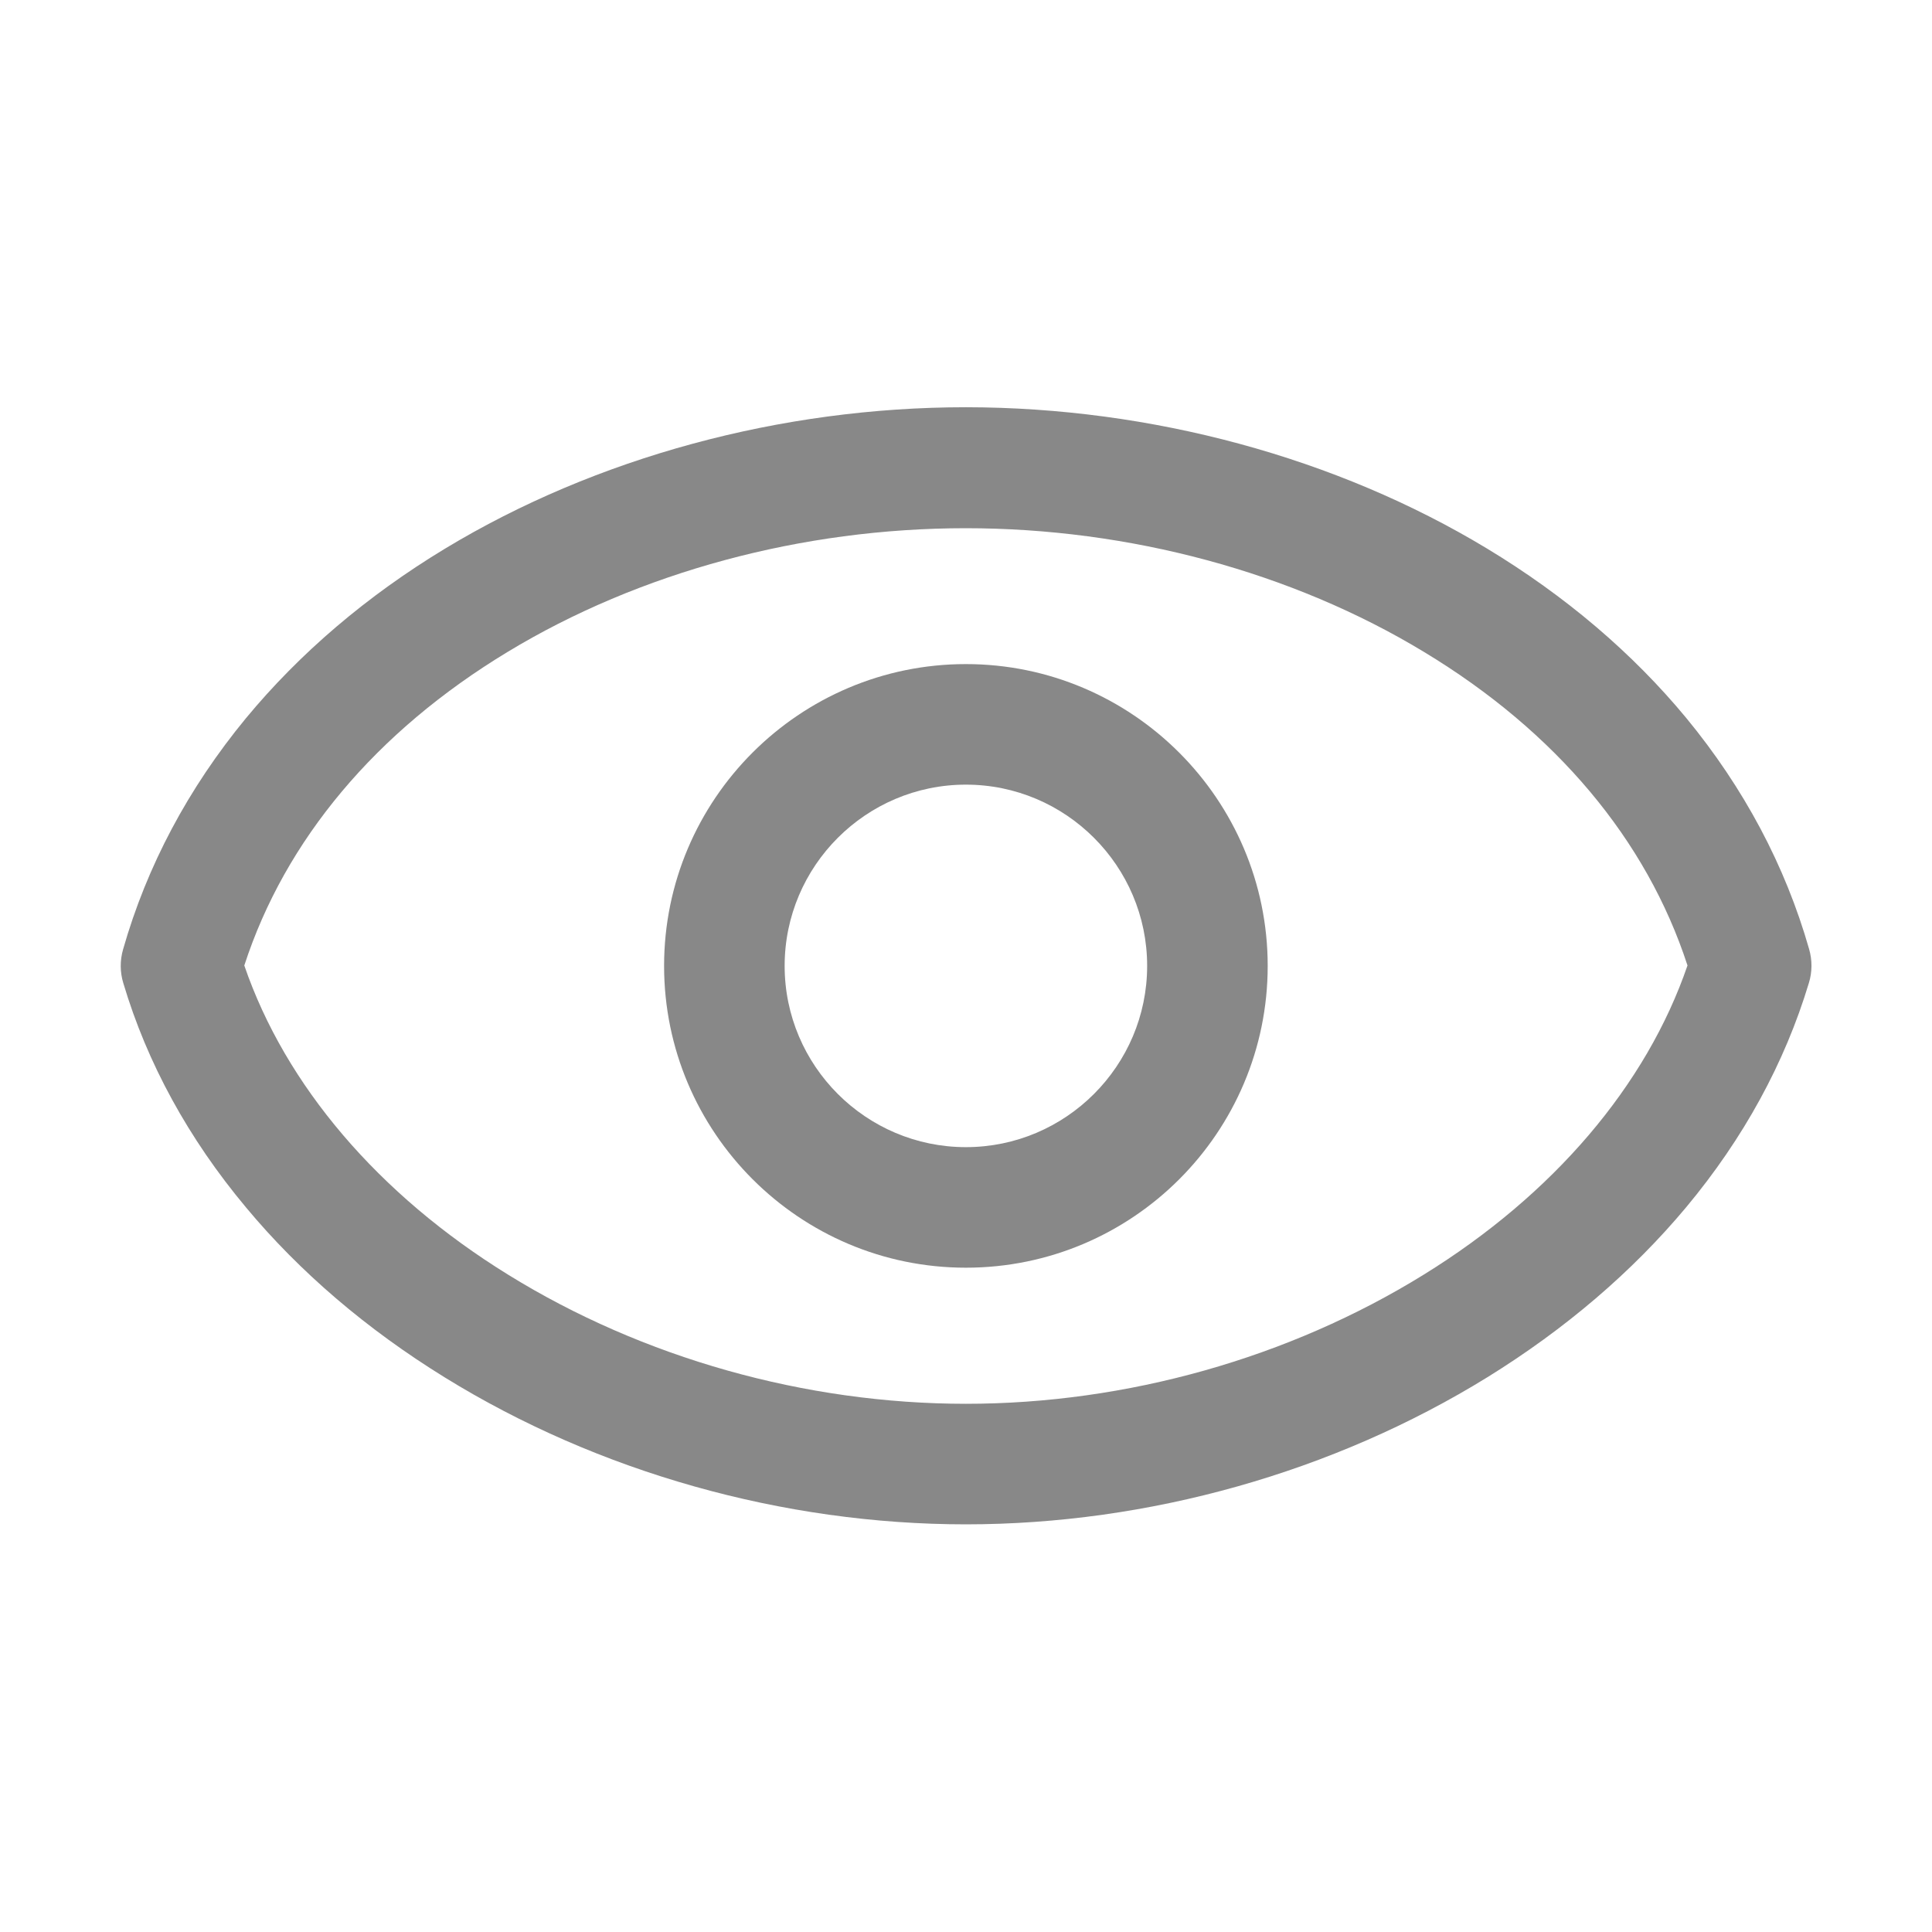
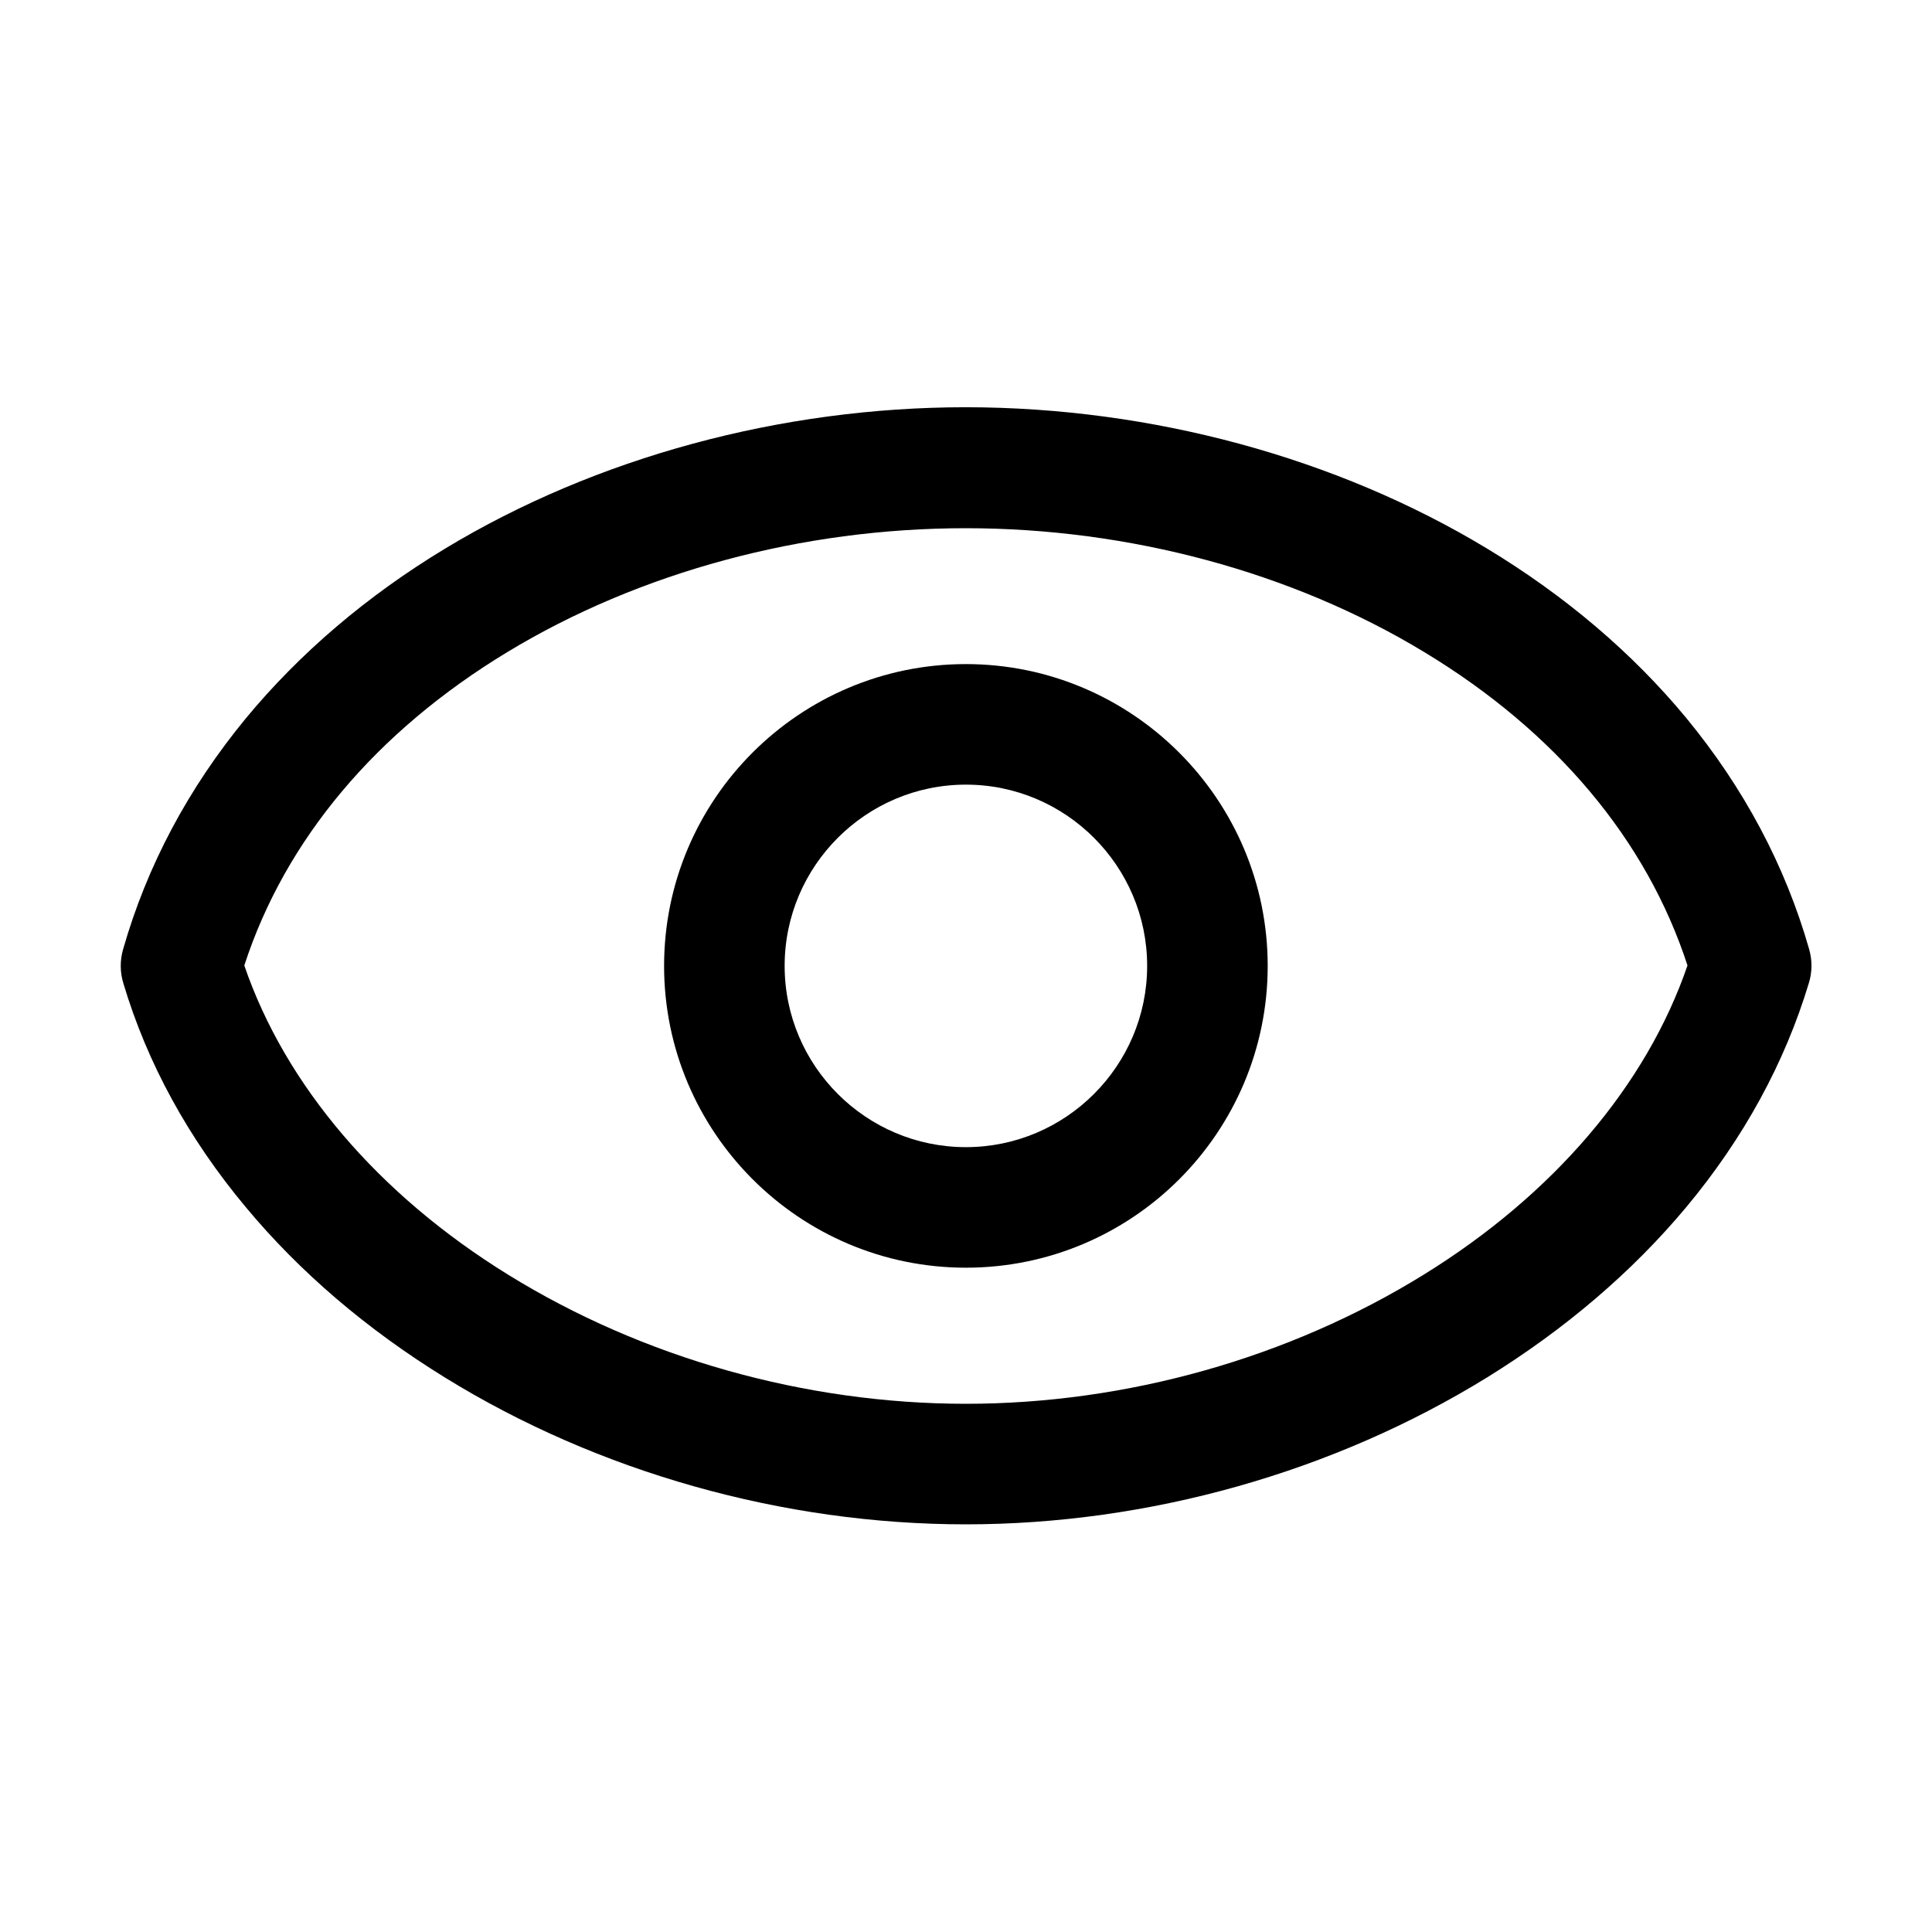
<svg xmlns="http://www.w3.org/2000/svg" t="1583119876347" class="icon" viewBox="0 0 1024 1024" version="1.1" p-id="2120" width="32" height="32">
  <defs>
    <style type="text/css" />
  </defs>
-   <path d="M511.944 807.934c-96.857 0-194.956-27.657-276.235-77.892-41.317-25.513-76.763-55.766-105.324-90.084-30.48-36.463-52.38-76.425-65.023-118.87-1.806-5.87-1.806-12.079-0.113-17.949 12.643-44.252 34.543-85.343 65.023-122.37 28.56-34.543 64.12-64.91 105.775-90.084 79.811-48.203 177.797-74.844 276.009-74.844 98.212 0.113 196.198 26.641 276.009 74.844 41.655 25.174 77.215 55.428 105.775 89.971 30.48 37.027 52.38 78.118 65.023 122.37 1.693 5.87 1.693 12.079-0.113 17.949-12.756 42.333-34.543 82.295-65.023 118.87-28.673 34.318-64.12 64.571-105.324 90.084-81.505 50.348-179.604 78.005-276.461 78.005zM129.482 511.718c21.787 63.556 71.119 121.467 139.867 163.912 71.345 44.139 157.478 68.41 242.595 68.41s171.25-24.271 242.595-68.41c68.748-42.446 118.08-100.357 139.867-163.912-21.674-66.603-69.764-123.95-139.641-166.17-69.877-42.333-156.236-65.587-242.933-65.587-86.697 0-172.943 23.255-242.82 65.587-69.764 42.22-117.854 99.567-139.529 166.17z" p-id="2121" fill="#888888" />
-   <path d="M511.944 671.905c-88.278 0-159.961-71.796-159.961-159.961 0-88.278 71.796-159.961 159.961-159.961s159.961 71.796 159.961 159.961c0 88.278-71.683 159.961-159.961 159.961z m0-256.028c-52.944 0-96.067 43.123-96.067 96.067 0 52.944 43.123 96.067 96.067 96.067s96.067-43.123 96.067-96.067c0-52.944-43.123-96.067-96.067-96.067z" p-id="2122" fill="#888888" />
+   <path d="M511.944 807.934c-96.857 0-194.956-27.657-276.235-77.892-41.317-25.513-76.763-55.766-105.324-90.084-30.48-36.463-52.38-76.425-65.023-118.87-1.806-5.87-1.806-12.079-0.113-17.949 12.643-44.252 34.543-85.343 65.023-122.37 28.56-34.543 64.12-64.91 105.775-90.084 79.811-48.203 177.797-74.844 276.009-74.844 98.212 0.113 196.198 26.641 276.009 74.844 41.655 25.174 77.215 55.428 105.775 89.971 30.48 37.027 52.38 78.118 65.023 122.37 1.693 5.87 1.693 12.079-0.113 17.949-12.756 42.333-34.543 82.295-65.023 118.87-28.673 34.318-64.12 64.571-105.324 90.084-81.505 50.348-179.604 78.005-276.461 78.005zM129.482 511.718c21.787 63.556 71.119 121.467 139.867 163.912 71.345 44.139 157.478 68.41 242.595 68.41s171.25-24.271 242.595-68.41c68.748-42.446 118.08-100.357 139.867-163.912-21.674-66.603-69.764-123.95-139.641-166.17-69.877-42.333-156.236-65.587-242.933-65.587-86.697 0-172.943 23.255-242.82 65.587-69.764 42.22-117.854 99.567-139.529 166.17z" p-id="2121" />
+   <path d="M511.944 671.905c-88.278 0-159.961-71.796-159.961-159.961 0-88.278 71.796-159.961 159.961-159.961s159.961 71.796 159.961 159.961c0 88.278-71.683 159.961-159.961 159.961z m0-256.028c-52.944 0-96.067 43.123-96.067 96.067 0 52.944 43.123 96.067 96.067 96.067s96.067-43.123 96.067-96.067c0-52.944-43.123-96.067-96.067-96.067z" p-id="2122" />
</svg>
